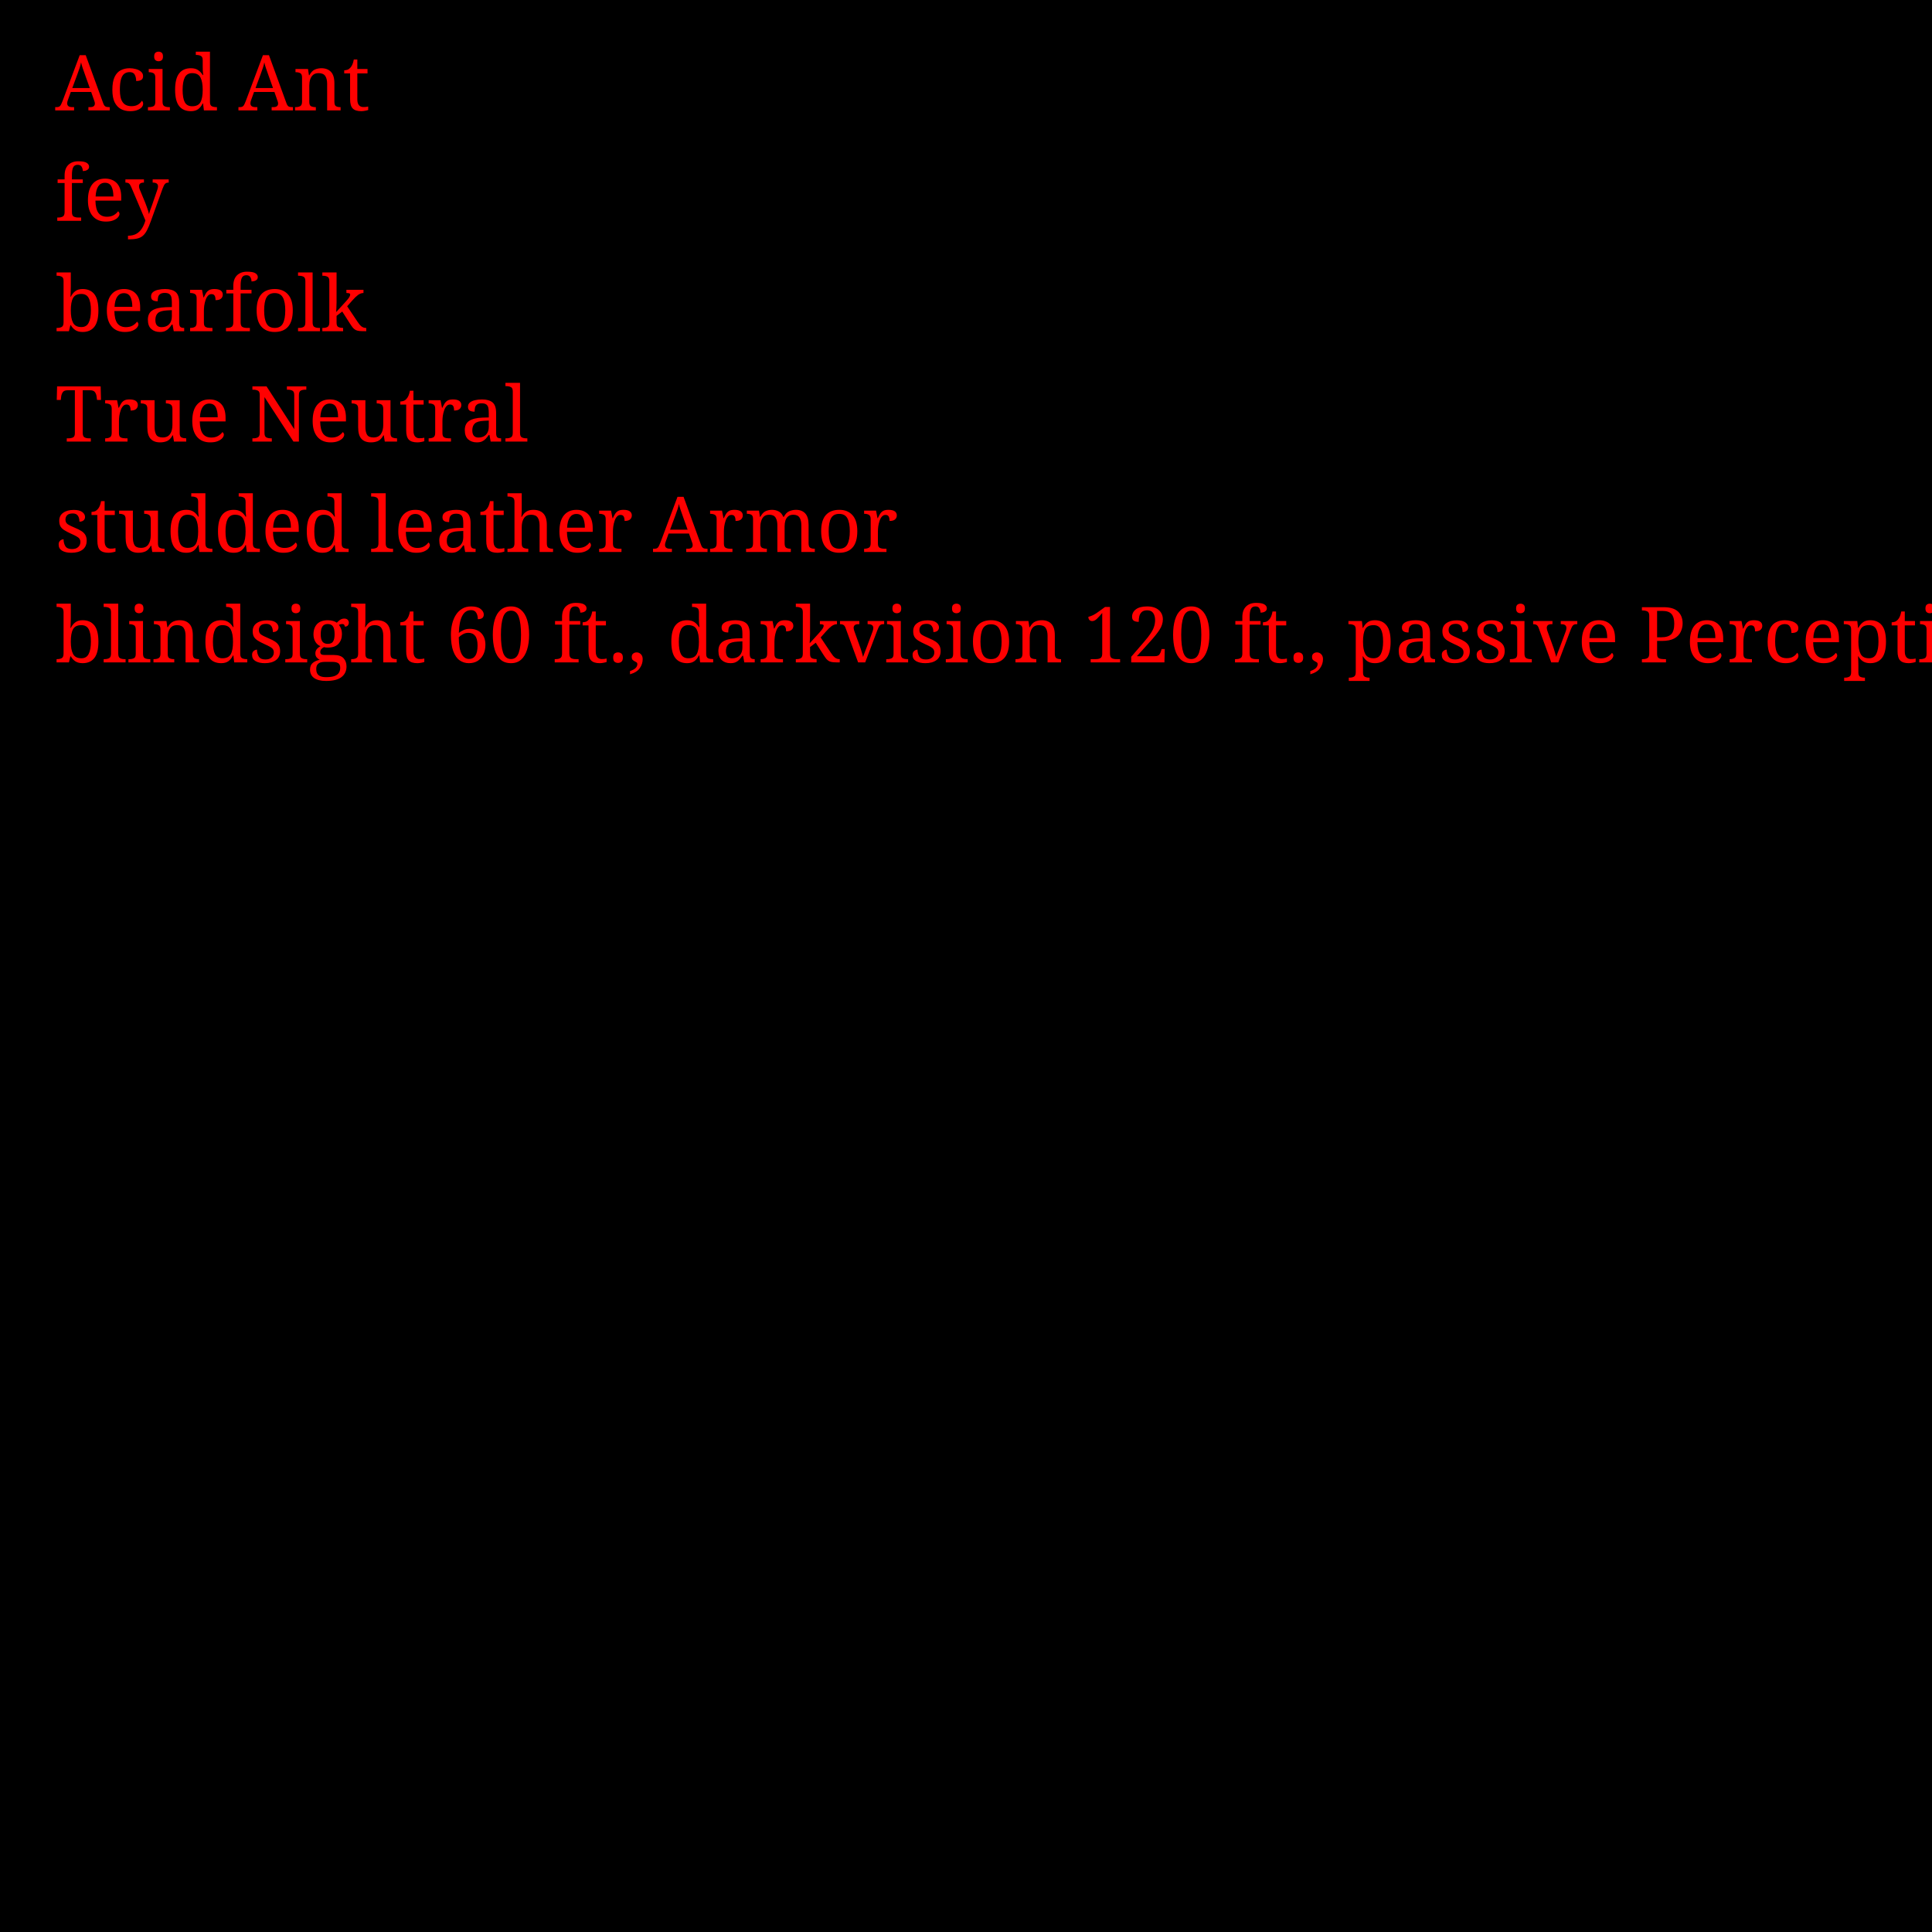
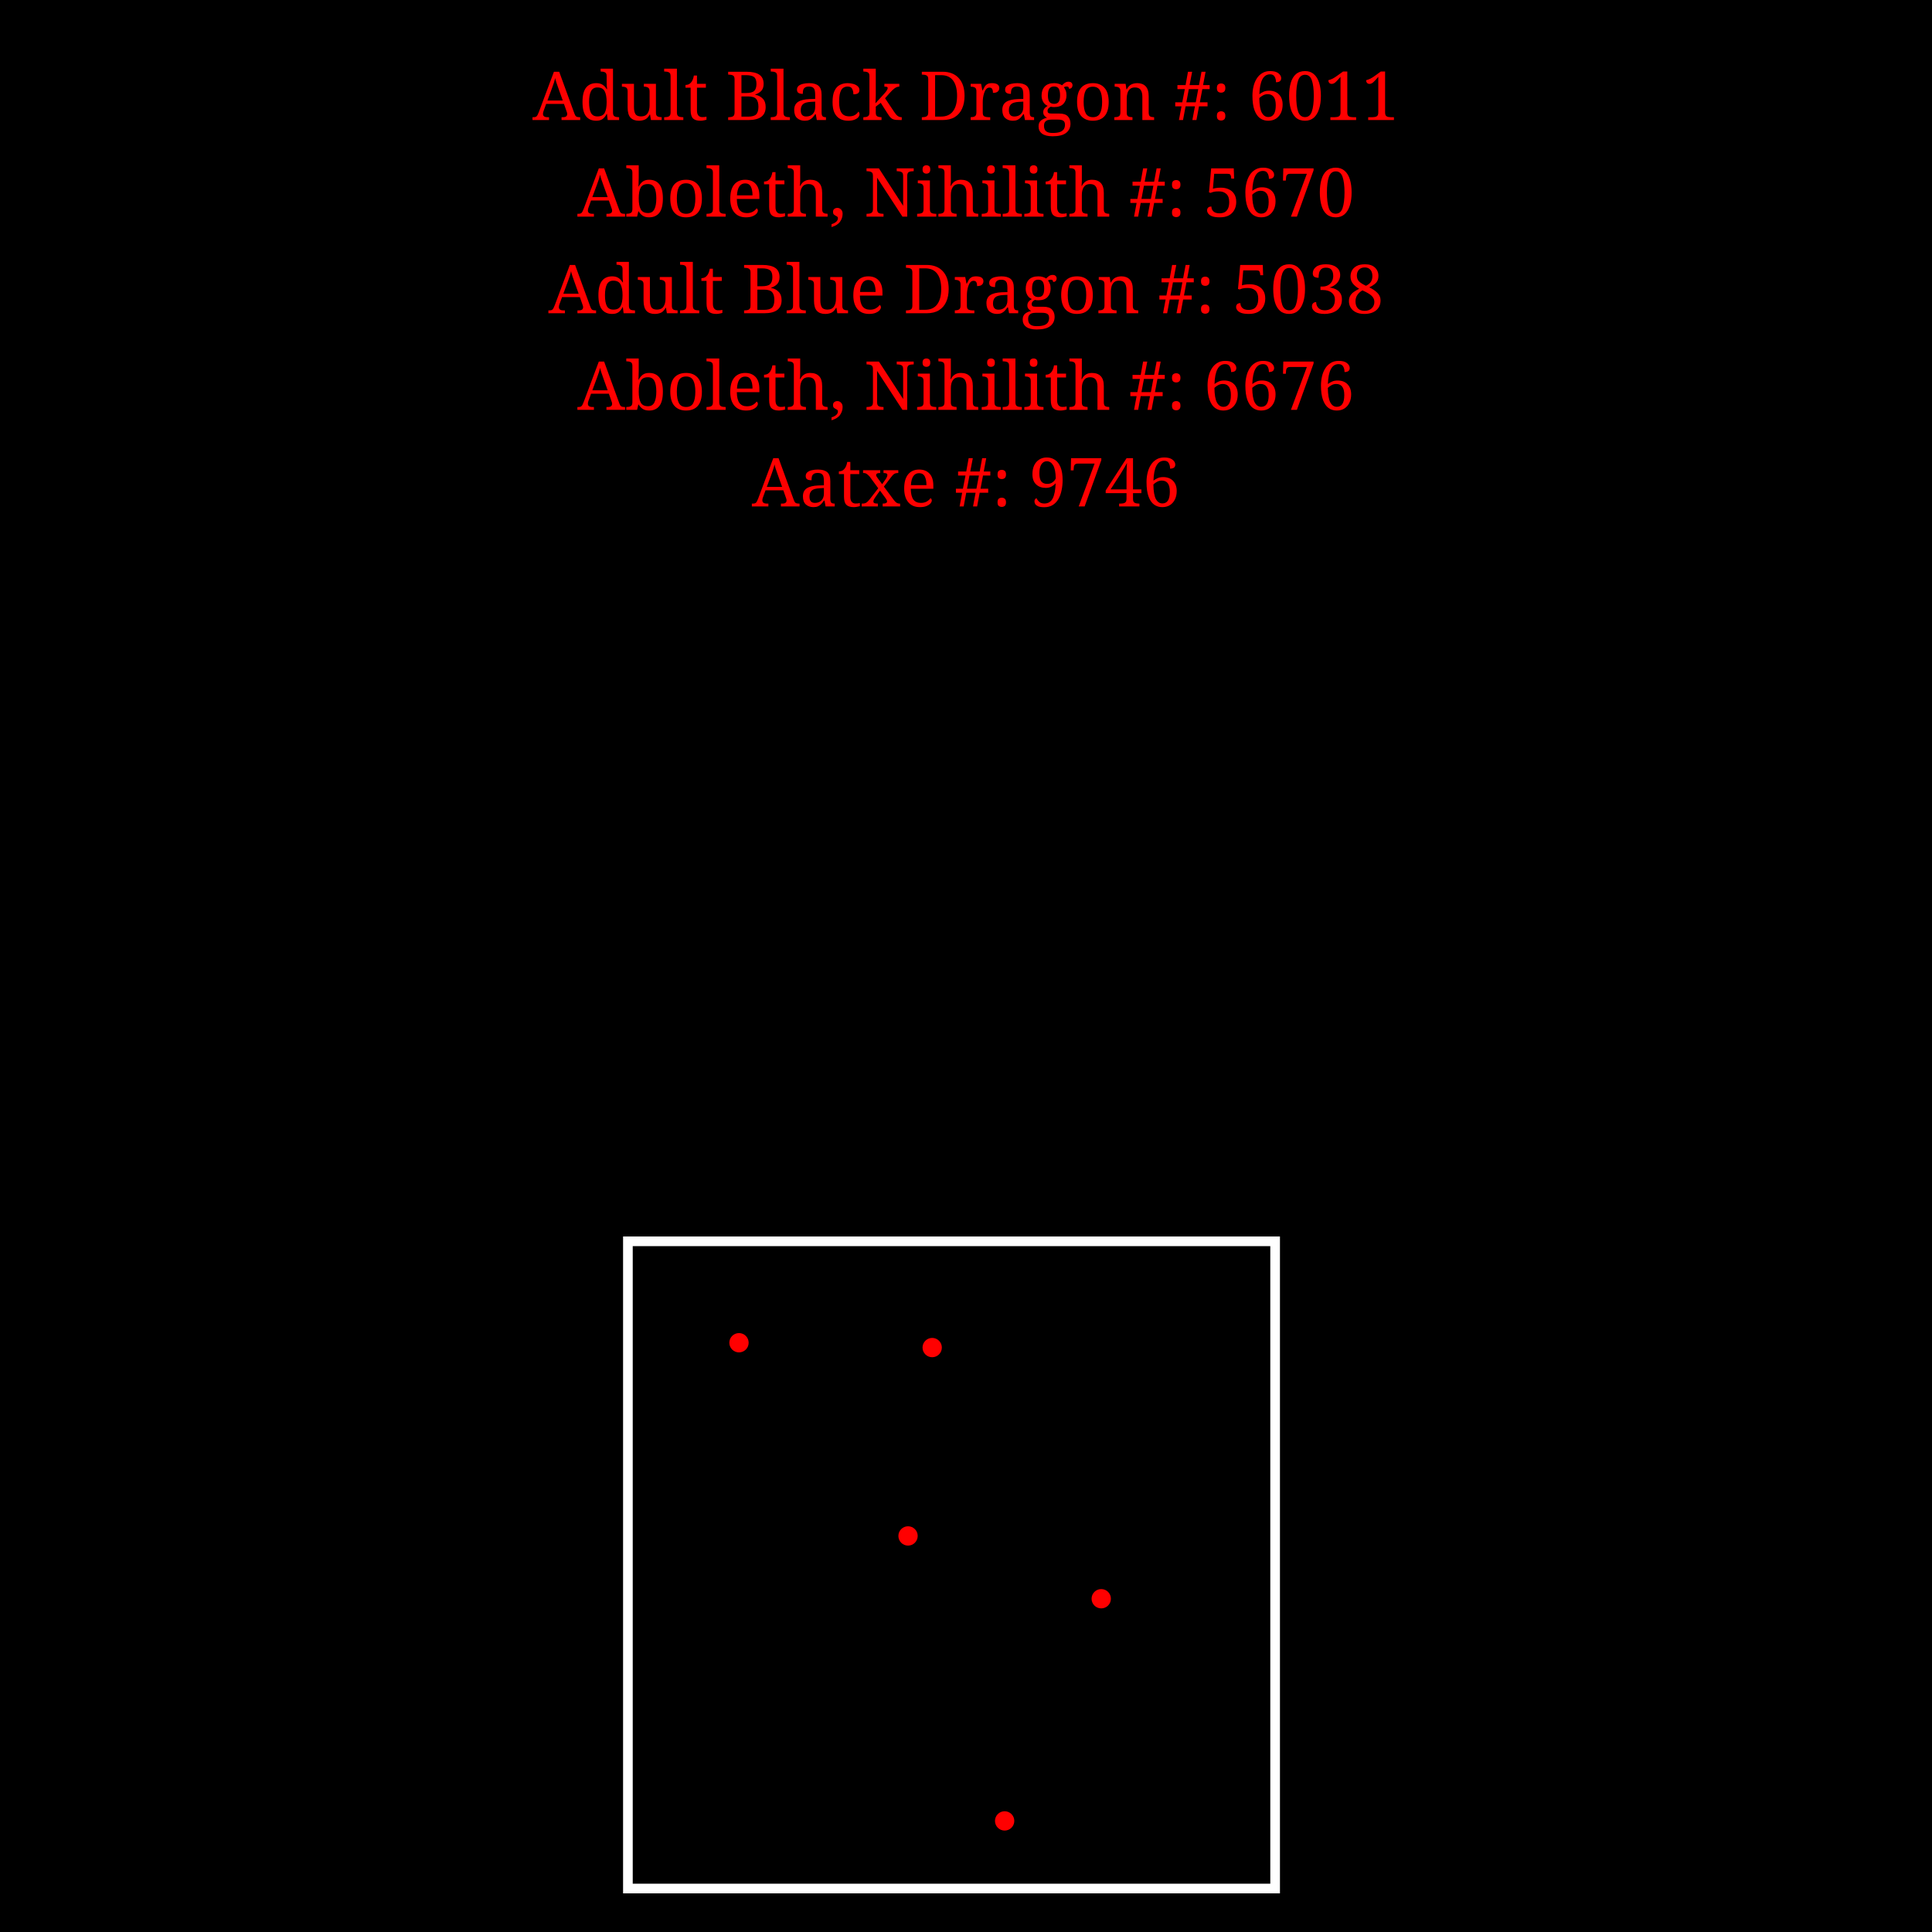
- <svg xmlns="http://www.w3.org/2000/svg" preserveAspectRatio="xMinYMin meet" viewBox="0 0 350 350">
-   <style>.base { fill: red; font-family: serif; font-size: 14px; }</style>
-   <rect width="100%" height="100%" fill="black" />
-   <text x="10" y="20" class="base">Acid Ant</text>
-   <text x="10" y="40" class="base">fey</text>
-   <text x="10" y="60" class="base">bearfolk</text>
-   <text x="10" y="80" class="base">True Neutral</text>
-   <text x="10" y="100" class="base">studded leather Armor</text>
-   <text x="10" y="120" class="base">blindsight 60 ft., darkvision 120 ft., passive Perception 24</text>
+ <svg xmlns="http://www.w3.org/2000/svg" viewBox="0 0 400 400" preserveAspectRatio="xMidYMid meet" style="font:14px serif">
+   <rect width="400" height="400" fill="black" />
+   <text dominant-baseline="middle" text-anchor="middle" fill="red" x="50%" y="100px">Aatxe #: 9746</text>
+   <text dominant-baseline="middle" text-anchor="middle" fill="red" x="50%" y="80px">Aboleth, Nihilith #: 6676</text>
+   <text dominant-baseline="middle" text-anchor="middle" fill="red" x="50%" y="60px">Adult Blue Dragon #: 5038</text>
+   <text dominant-baseline="middle" text-anchor="middle" fill="red" x="50%" y="40px">Aboleth, Nihilith #: 5670</text>
+   <text dominant-baseline="middle" text-anchor="middle" fill="red" x="50%" y="20px">Adult Black Dragon #: 6011</text>
+   <g transform="translate(133, 260)">
+     <rect transform="translate(-3, -3)" width="134" height="134" fill="none" stroke="white" stroke-width="2" />
+     <circle fill="red" cx="95" cy="71" r="2" />
+     <circle fill="red" cx="60" cy="19" r="2" />
+     <circle fill="red" cx="20" cy="18" r="2" />
+     <circle fill="red" cx="55" cy="58" r="2" />
+     <circle fill="red" cx="75" cy="117" r="2" />
+   </g>
</svg>
